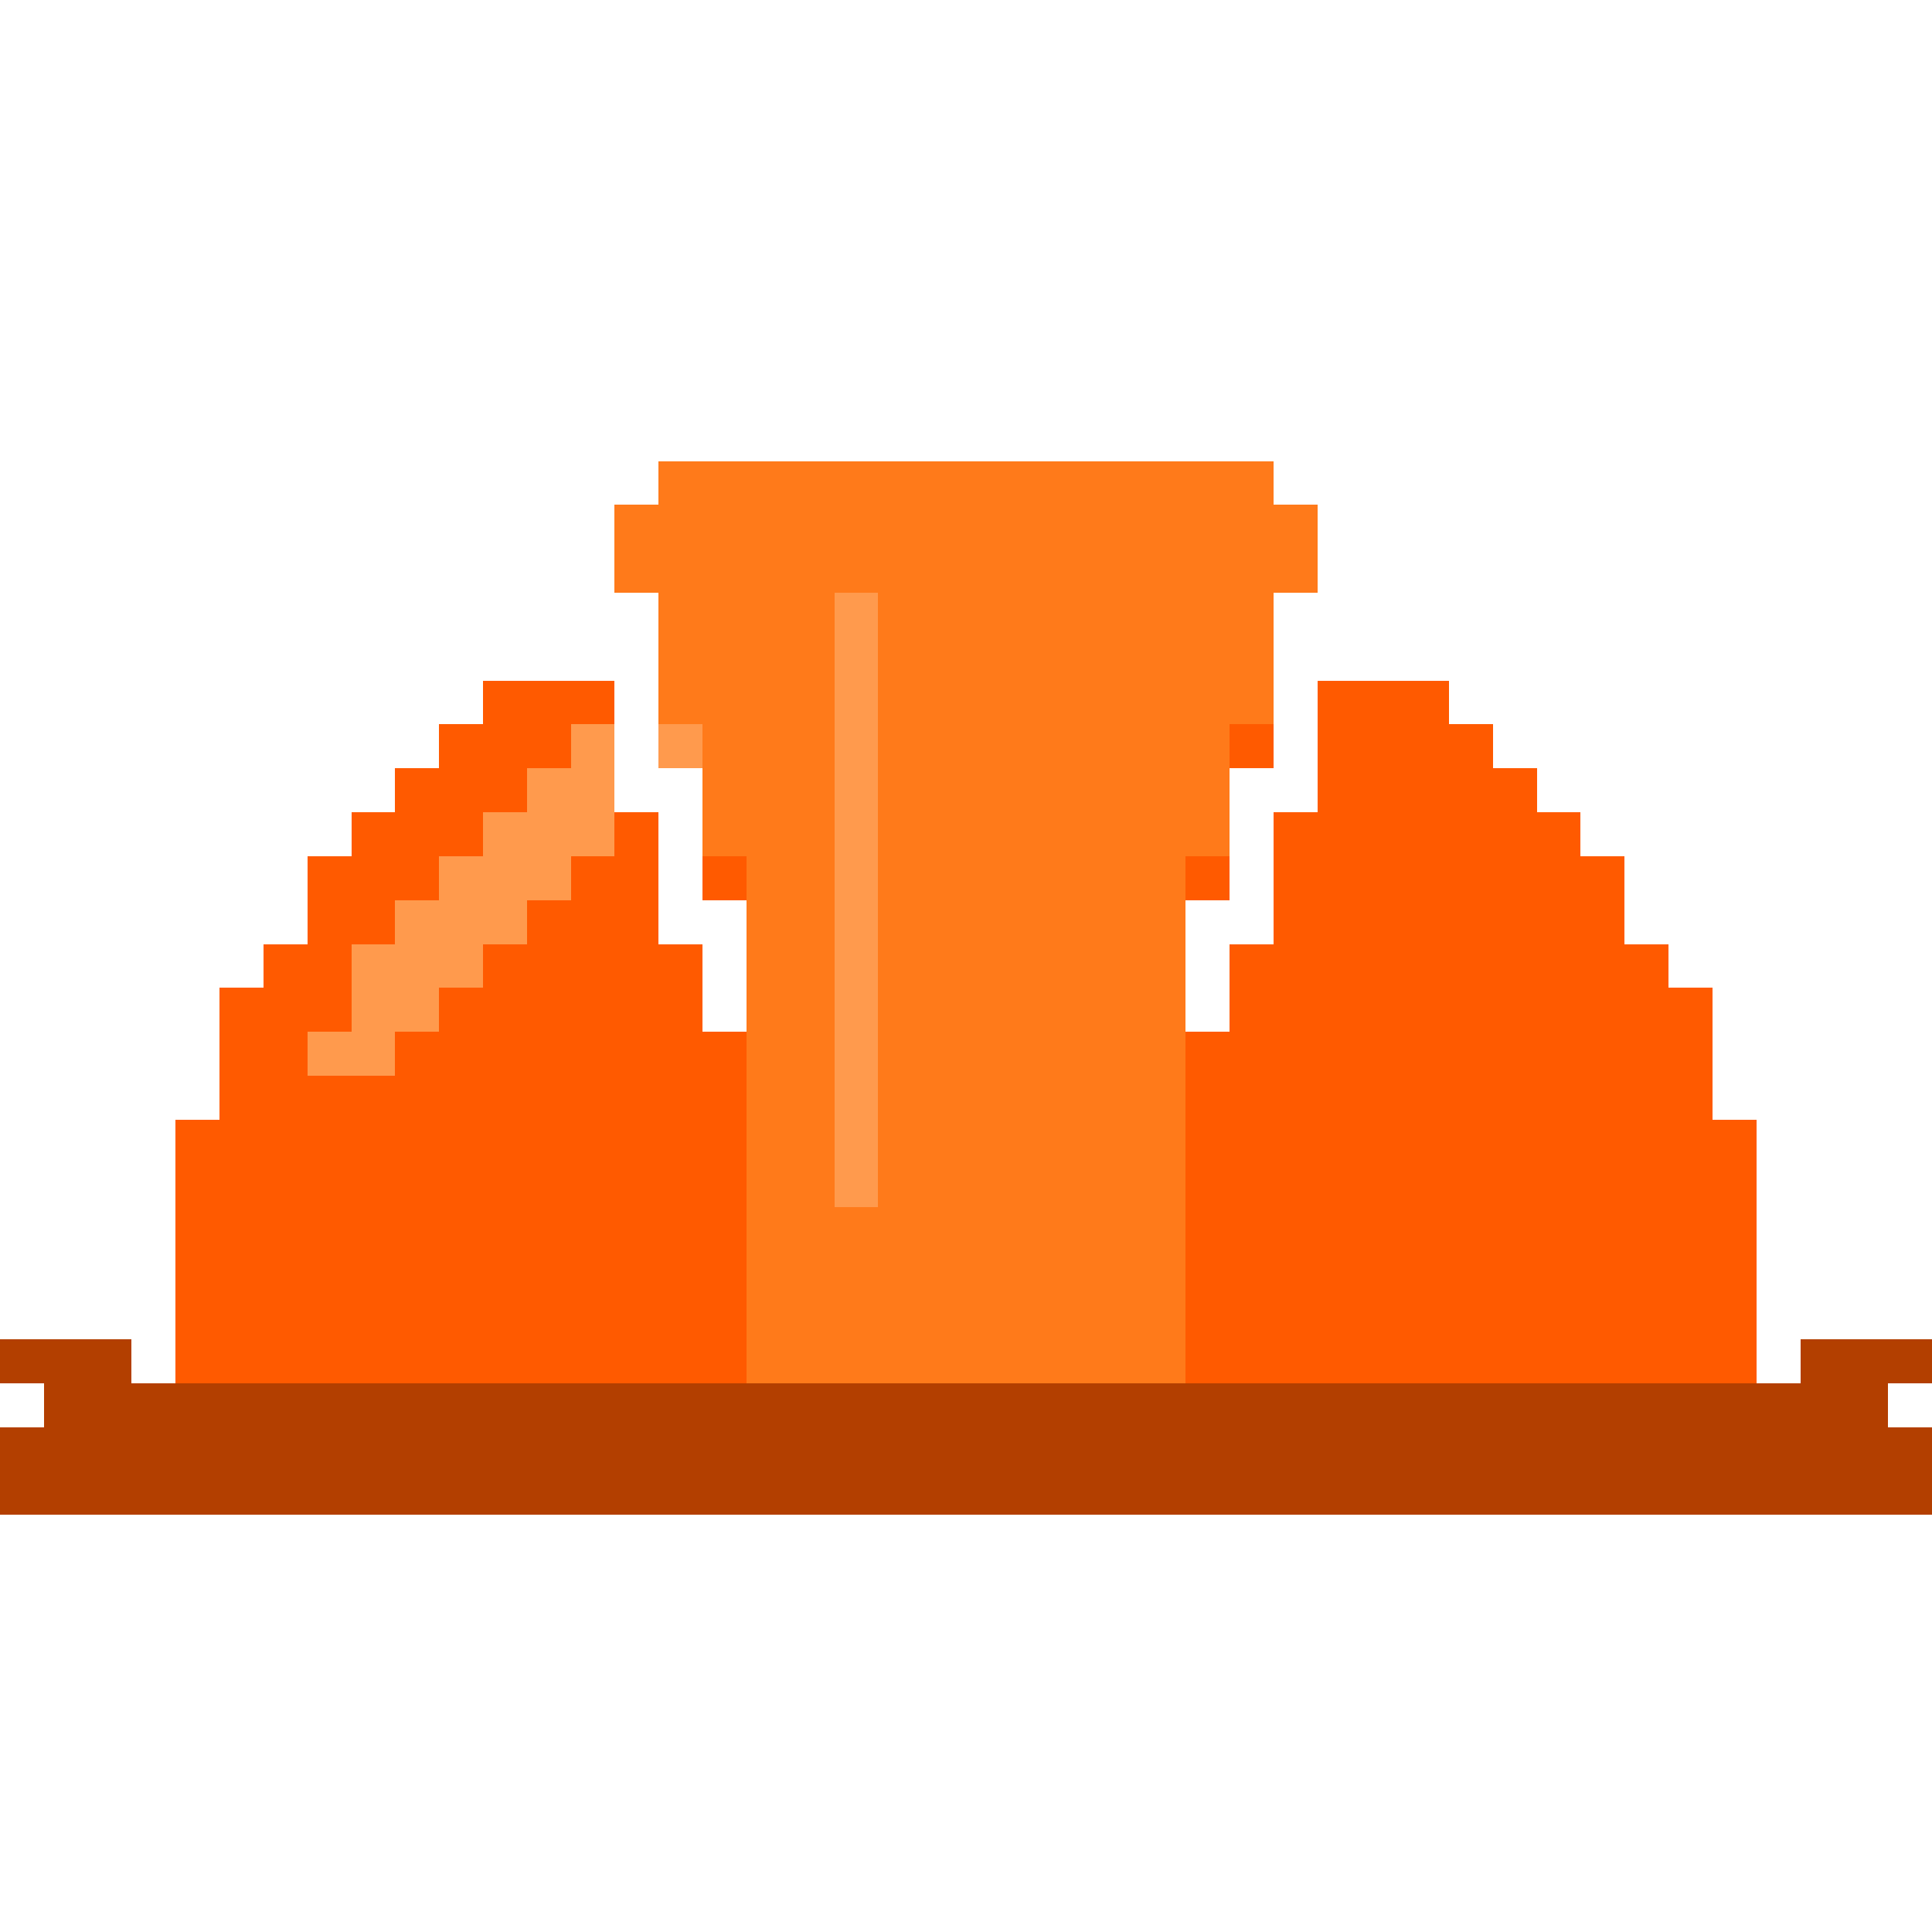
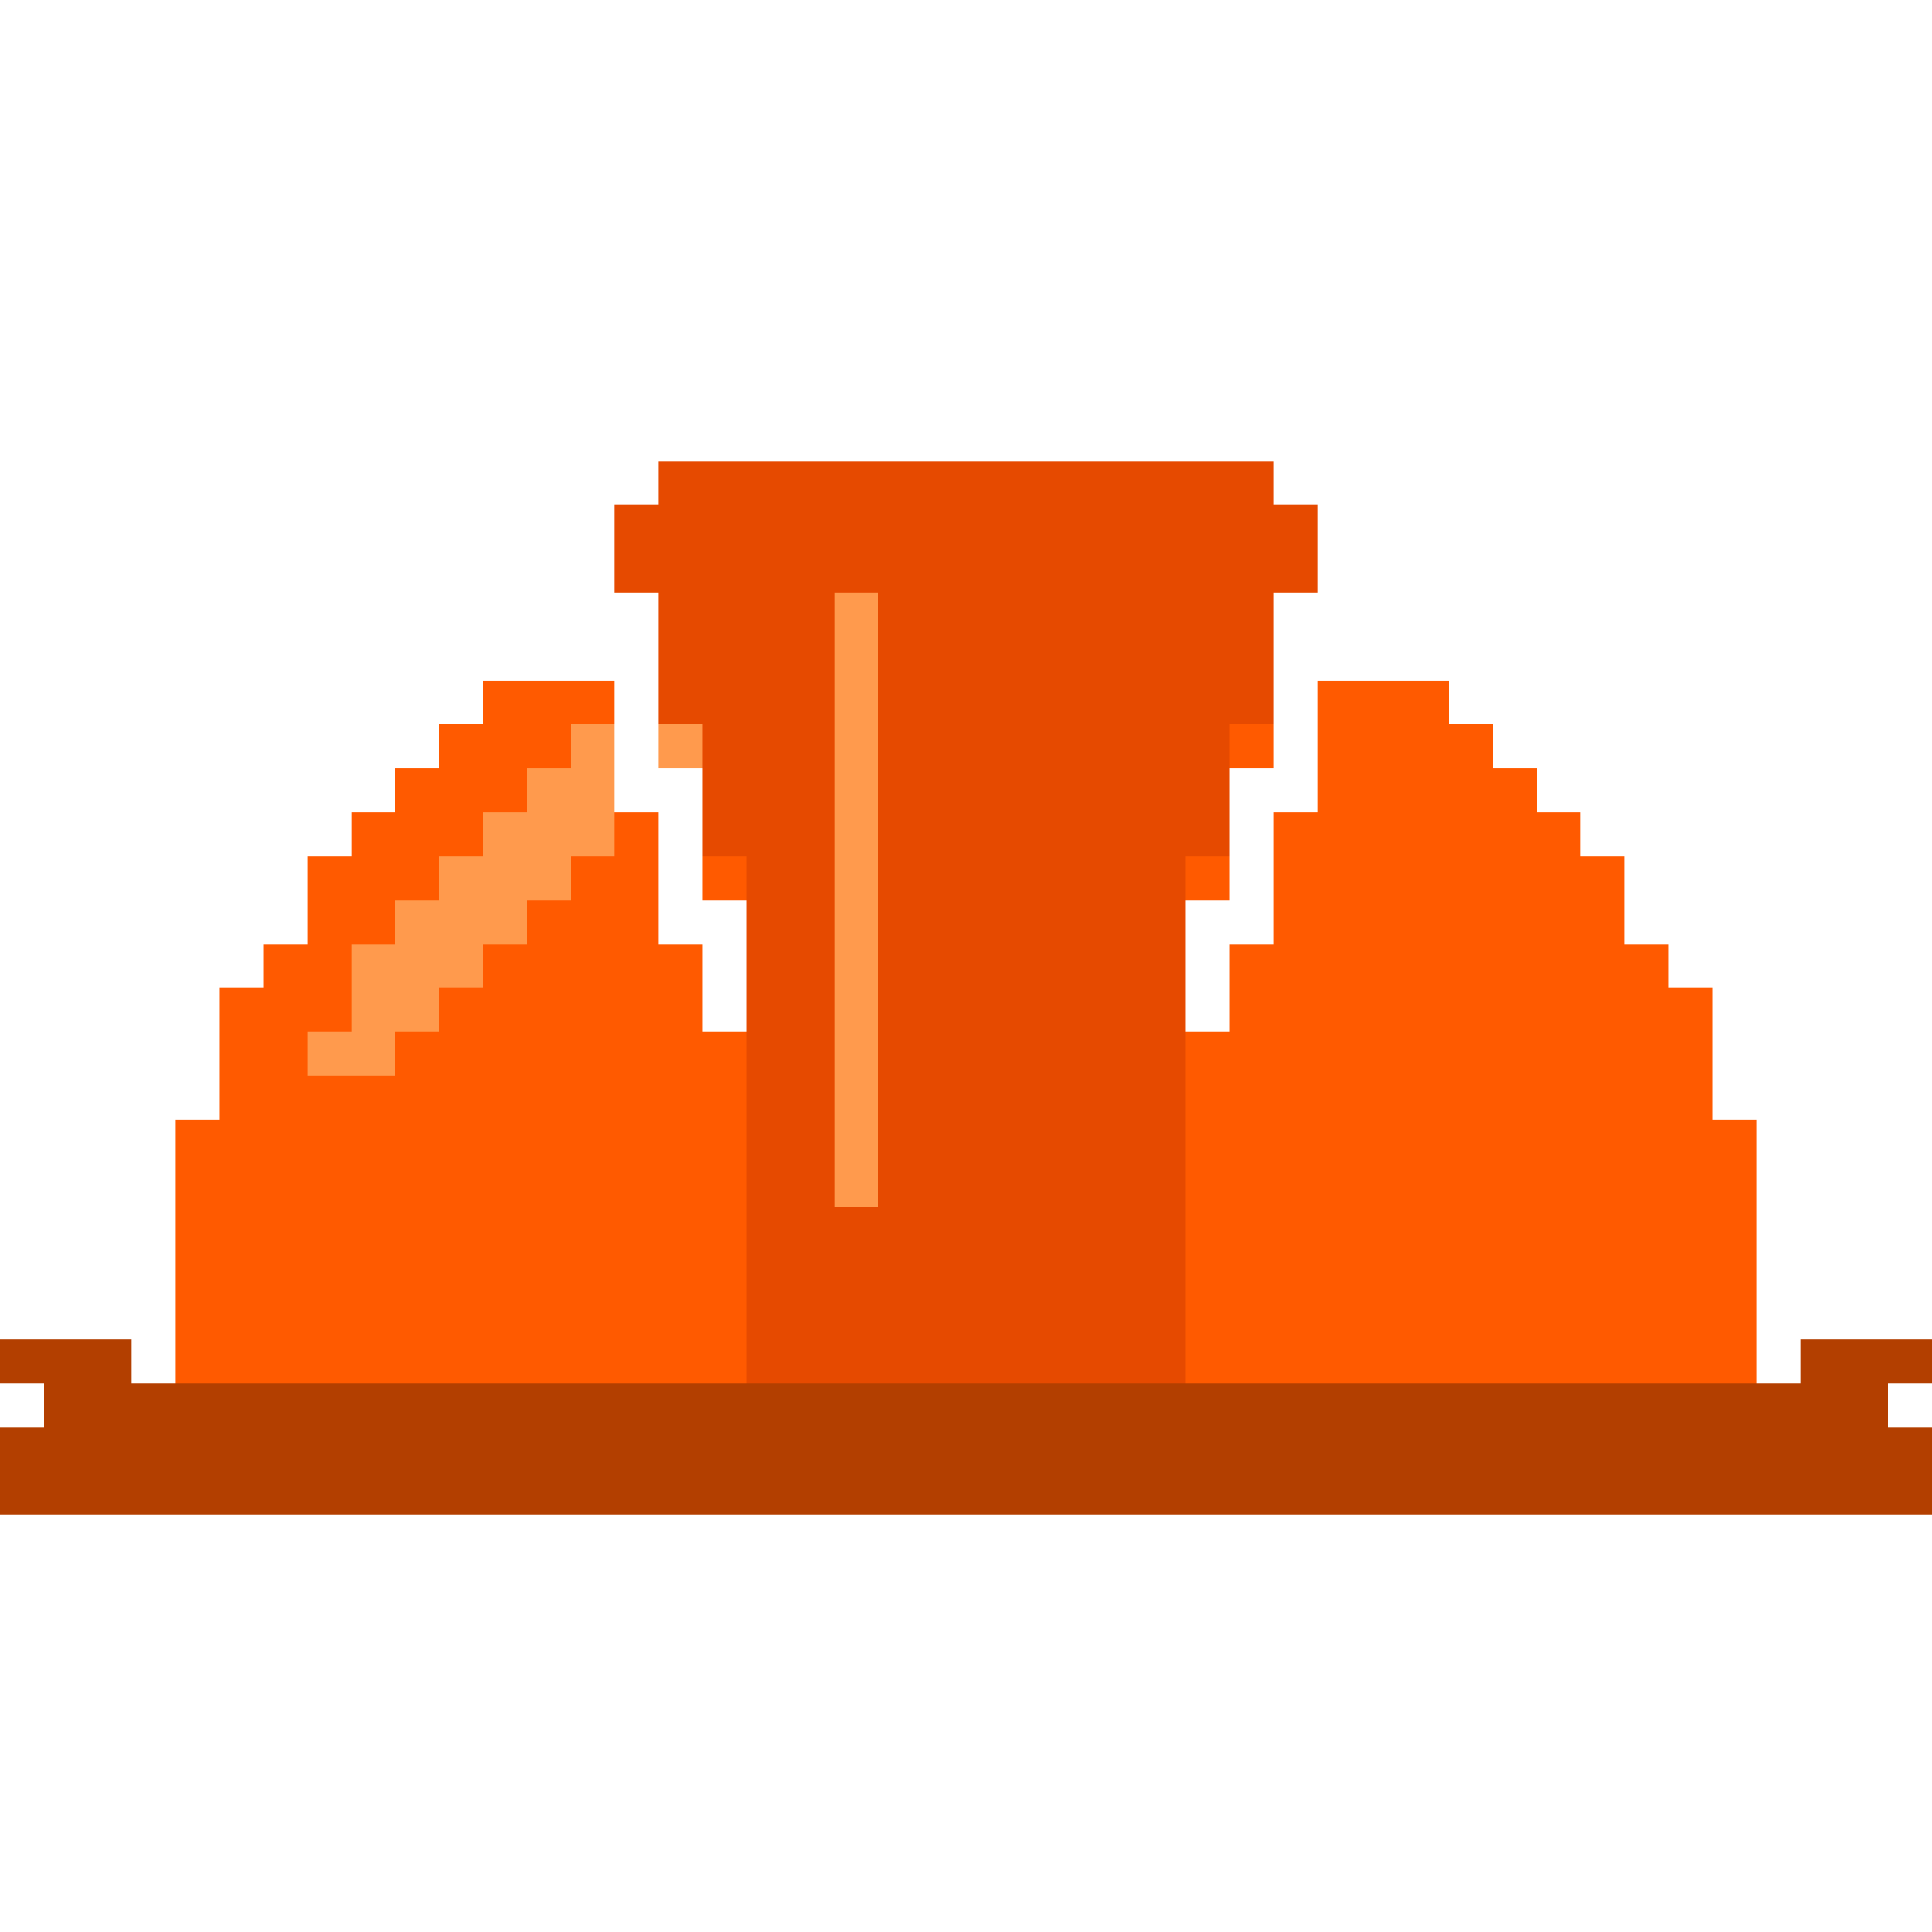
<svg xmlns="http://www.w3.org/2000/svg" viewBox="0 -9.5 44 44" shape-rendering="crispEdges">
  <path fill="#B33F00" d="M0 24h1v1h-1zM1 24h1v1h-1zM2 24h1v1h-1zM3 24h1v1h-1zM4 24h1v1h-1zM5 24h1v1h-1zM6 24h1v1h-1zM7 24h1v1h-1zM8 24h1v1h-1zM9 24h1v1h-1zM10 24h1v1h-1zM11 24h1v1h-1zM12 24h1v1h-1zM13 24h1v1h-1zM14 24h1v1h-1zM15 24h1v1h-1zM16 24h1v1h-1zM17 24h1v1h-1zM18 24h1v1h-1zM19 24h1v1h-1zM20 24h1v1h-1zM21 24h1v1h-1zM22 24h1v1h-1zM23 24h1v1h-1zM24 24h1v1h-1zM25 24h1v1h-1zM26 24h1v1h-1zM27 24h1v1h-1zM28 24h1v1h-1zM29 24h1v1h-1zM30 24h1v1h-1zM31 24h1v1h-1zM32 24h1v1h-1zM33 24h1v1h-1zM34 24h1v1h-1zM35 24h1v1h-1zM36 24h1v1h-1zM37 24h1v1h-1zM38 24h1v1h-1zM39 24h1v1h-1zM40 24h1v1h-1zM41 24h1v1h-1zM42 24h1v1h-1zM43 24h1v1h-1zM0 23h1v1h-1zM1 23h1v1h-1zM2 23h1v1h-1zM3 23h1v1h-1zM4 23h1v1h-1zM5 23h1v1h-1zM6 23h1v1h-1zM7 23h1v1h-1zM8 23h1v1h-1zM9 23h1v1h-1zM10 23h1v1h-1zM11 23h1v1h-1zM12 23h1v1h-1zM13 23h1v1h-1zM14 23h1v1h-1zM15 23h1v1h-1zM16 23h1v1h-1zM17 23h1v1h-1zM18 23h1v1h-1zM19 23h1v1h-1zM20 23h1v1h-1zM21 23h1v1h-1zM22 23h1v1h-1zM23 23h1v1h-1zM24 23h1v1h-1zM25 23h1v1h-1zM26 23h1v1h-1zM27 23h1v1h-1zM28 23h1v1h-1zM29 23h1v1h-1zM30 23h1v1h-1zM31 23h1v1h-1zM32 23h1v1h-1zM33 23h1v1h-1zM34 23h1v1h-1zM35 23h1v1h-1zM36 23h1v1h-1zM37 23h1v1h-1zM38 23h1v1h-1zM39 23h1v1h-1zM40 23h1v1h-1zM41 23h1v1h-1zM42 23h1v1h-1zM43 23h1v1h-1zM1 22h1v1h-1zM2 22h1v1h-1zM3 22h1v1h-1zM4 22h1v1h-1zM5 22h1v1h-1zM6 22h1v1h-1zM7 22h1v1h-1zM8 22h1v1h-1zM9 22h1v1h-1zM10 22h1v1h-1zM11 22h1v1h-1zM12 22h1v1h-1zM13 22h1v1h-1zM14 22h1v1h-1zM15 22h1v1h-1zM16 22h1v1h-1zM17 22h1v1h-1zM18 22h1v1h-1zM19 22h1v1h-1zM20 22h1v1h-1zM21 22h1v1h-1zM22 22h1v1h-1zM23 22h1v1h-1zM24 22h1v1h-1zM25 22h1v1h-1zM26 22h1v1h-1zM27 22h1v1h-1zM28 22h1v1h-1zM29 22h1v1h-1zM30 22h1v1h-1zM31 22h1v1h-1zM32 22h1v1h-1zM33 22h1v1h-1zM34 22h1v1h-1zM35 22h1v1h-1zM36 22h1v1h-1zM37 22h1v1h-1zM38 22h1v1h-1zM39 22h1v1h-1zM40 22h1v1h-1zM41 22h1v1h-1zM42 22h1v1h-1zM0 21h1v1h-1zM1 21h1v1h-1zM2 21h1v1h-1zM41 21h1v1h-1zM42 21h1v1h-1zM43 21h1v1h-1z" />
  <path fill="#FF5A00" d="M4 21h1v1h-1zM5 21h1v1h-1zM6 21h1v1h-1zM7 21h1v1h-1zM8 21h1v1h-1zM9 21h1v1h-1zM10 21h1v1h-1zM11 21h1v1h-1zM12 21h1v1h-1zM13 21h1v1h-1zM14 21h1v1h-1zM15 21h1v1h-1zM16 21h1v1h-1zM27 21h1v1h-1zM28 21h1v1h-1zM29 21h1v1h-1zM30 21h1v1h-1zM31 21h1v1h-1zM32 21h1v1h-1zM33 21h1v1h-1zM34 21h1v1h-1zM35 21h1v1h-1zM36 21h1v1h-1zM37 21h1v1h-1zM38 21h1v1h-1zM39 21h1v1h-1zM4 20h1v1h-1zM5 20h1v1h-1zM6 20h1v1h-1zM7 20h1v1h-1zM8 20h1v1h-1zM9 20h1v1h-1zM10 20h1v1h-1zM11 20h1v1h-1zM12 20h1v1h-1zM13 20h1v1h-1zM14 20h1v1h-1zM15 20h1v1h-1zM16 20h1v1h-1zM27 20h1v1h-1zM28 20h1v1h-1zM29 20h1v1h-1zM30 20h1v1h-1zM31 20h1v1h-1zM32 20h1v1h-1zM33 20h1v1h-1zM34 20h1v1h-1zM35 20h1v1h-1zM36 20h1v1h-1zM37 20h1v1h-1zM38 20h1v1h-1zM39 20h1v1h-1zM4 19h1v1h-1zM5 19h1v1h-1zM6 19h1v1h-1zM7 19h1v1h-1zM8 19h1v1h-1zM9 19h1v1h-1zM10 19h1v1h-1zM11 19h1v1h-1zM12 19h1v1h-1zM13 19h1v1h-1zM14 19h1v1h-1zM15 19h1v1h-1zM16 19h1v1h-1zM27 19h1v1h-1zM28 19h1v1h-1zM29 19h1v1h-1zM30 19h1v1h-1zM31 19h1v1h-1zM32 19h1v1h-1zM33 19h1v1h-1zM34 19h1v1h-1zM35 19h1v1h-1zM36 19h1v1h-1zM37 19h1v1h-1zM38 19h1v1h-1zM39 19h1v1h-1zM4 18h1v1h-1zM5 18h1v1h-1zM6 18h1v1h-1zM7 18h1v1h-1zM8 18h1v1h-1zM9 18h1v1h-1zM10 18h1v1h-1zM11 18h1v1h-1zM12 18h1v1h-1zM13 18h1v1h-1zM14 18h1v1h-1zM15 18h1v1h-1zM16 18h1v1h-1zM27 18h1v1h-1zM28 18h1v1h-1zM29 18h1v1h-1zM30 18h1v1h-1zM31 18h1v1h-1zM32 18h1v1h-1zM33 18h1v1h-1zM34 18h1v1h-1zM35 18h1v1h-1zM36 18h1v1h-1zM37 18h1v1h-1zM38 18h1v1h-1zM39 18h1v1h-1zM4 17h1v1h-1zM5 17h1v1h-1zM6 17h1v1h-1zM7 17h1v1h-1zM8 17h1v1h-1zM9 17h1v1h-1zM10 17h1v1h-1zM11 17h1v1h-1zM12 17h1v1h-1zM13 17h1v1h-1zM14 17h1v1h-1zM15 17h1v1h-1zM16 17h1v1h-1zM27 17h1v1h-1zM28 17h1v1h-1zM29 17h1v1h-1zM30 17h1v1h-1zM31 17h1v1h-1zM32 17h1v1h-1zM33 17h1v1h-1zM34 17h1v1h-1zM35 17h1v1h-1zM36 17h1v1h-1zM37 17h1v1h-1zM38 17h1v1h-1zM39 17h1v1h-1zM4 16h1v1h-1zM5 16h1v1h-1zM6 16h1v1h-1zM7 16h1v1h-1zM8 16h1v1h-1zM9 16h1v1h-1zM10 16h1v1h-1zM11 16h1v1h-1zM12 16h1v1h-1zM13 16h1v1h-1zM14 16h1v1h-1zM15 16h1v1h-1zM16 16h1v1h-1zM27 16h1v1h-1zM28 16h1v1h-1zM29 16h1v1h-1zM30 16h1v1h-1zM31 16h1v1h-1zM32 16h1v1h-1zM33 16h1v1h-1zM34 16h1v1h-1zM35 16h1v1h-1zM36 16h1v1h-1zM37 16h1v1h-1zM38 16h1v1h-1zM39 16h1v1h-1zM5 15h1v1h-1zM6 15h1v1h-1zM7 15h1v1h-1zM8 15h1v1h-1zM9 15h1v1h-1zM10 15h1v1h-1zM11 15h1v1h-1zM12 15h1v1h-1zM13 15h1v1h-1zM14 15h1v1h-1zM15 15h1v1h-1zM16 15h1v1h-1zM27 15h1v1h-1zM28 15h1v1h-1zM29 15h1v1h-1zM30 15h1v1h-1zM31 15h1v1h-1zM32 15h1v1h-1zM33 15h1v1h-1zM34 15h1v1h-1zM35 15h1v1h-1zM36 15h1v1h-1zM37 15h1v1h-1zM38 15h1v1h-1zM5 14h1v1h-1zM6 14h1v1h-1zM9 14h1v1h-1zM10 14h1v1h-1zM11 14h1v1h-1zM12 14h1v1h-1zM13 14h1v1h-1zM14 14h1v1h-1zM15 14h1v1h-1zM16 14h1v1h-1zM27 14h1v1h-1zM28 14h1v1h-1zM29 14h1v1h-1zM30 14h1v1h-1zM31 14h1v1h-1zM32 14h1v1h-1zM33 14h1v1h-1zM34 14h1v1h-1zM35 14h1v1h-1zM36 14h1v1h-1zM37 14h1v1h-1zM38 14h1v1h-1zM5 13h1v1h-1zM6 13h1v1h-1zM7 13h1v1h-1zM10 13h1v1h-1zM11 13h1v1h-1zM12 13h1v1h-1zM13 13h1v1h-1zM14 13h1v1h-1zM15 13h1v1h-1zM28 13h1v1h-1zM29 13h1v1h-1zM30 13h1v1h-1zM31 13h1v1h-1zM32 13h1v1h-1zM33 13h1v1h-1zM34 13h1v1h-1zM35 13h1v1h-1zM36 13h1v1h-1zM37 13h1v1h-1zM38 13h1v1h-1zM6 12h1v1h-1zM7 12h1v1h-1zM11 12h1v1h-1zM12 12h1v1h-1zM13 12h1v1h-1zM14 12h1v1h-1zM15 12h1v1h-1zM28 12h1v1h-1zM29 12h1v1h-1zM30 12h1v1h-1zM31 12h1v1h-1zM32 12h1v1h-1zM33 12h1v1h-1zM34 12h1v1h-1zM35 12h1v1h-1zM36 12h1v1h-1zM37 12h1v1h-1zM7 11h1v1h-1zM8 11h1v1h-1zM12 11h1v1h-1zM13 11h1v1h-1zM14 11h1v1h-1zM29 11h1v1h-1zM30 11h1v1h-1zM31 11h1v1h-1zM32 11h1v1h-1zM33 11h1v1h-1zM34 11h1v1h-1zM35 11h1v1h-1zM36 11h1v1h-1zM7 10h1v1h-1zM8 10h1v1h-1zM9 10h1v1h-1zM13 10h1v1h-1zM14 10h1v1h-1zM16 10h1v1h-1zM27 10h1v1h-1zM29 10h1v1h-1zM30 10h1v1h-1zM31 10h1v1h-1zM32 10h1v1h-1zM33 10h1v1h-1zM34 10h1v1h-1zM35 10h1v1h-1zM36 10h1v1h-1zM8 9h1v1h-1zM9 9h1v1h-1zM10 9h1v1h-1zM14 9h1v1h-1zM29 9h1v1h-1zM30 9h1v1h-1zM31 9h1v1h-1zM32 9h1v1h-1zM33 9h1v1h-1zM34 9h1v1h-1zM35 9h1v1h-1zM9 8h1v1h-1zM10 8h1v1h-1zM11 8h1v1h-1zM30 8h1v1h-1zM31 8h1v1h-1zM32 8h1v1h-1zM33 8h1v1h-1zM34 8h1v1h-1zM10 7h1v1h-1zM11 7h1v1h-1zM12 7h1v1h-1zM28 7h1v1h-1zM30 7h1v1h-1zM31 7h1v1h-1zM32 7h1v1h-1zM33 7h1v1h-1zM11 6h1v1h-1zM12 6h1v1h-1zM13 6h1v1h-1zM30 6h1v1h-1zM31 6h1v1h-1zM32 6h1v1h-1z" />
-   <path fill="#FF7A1A" d="M17 21h1v1h-1zM18 21h1v1h-1zM19 21h1v1h-1zM20 21h1v1h-1zM21 21h1v1h-1zM22 21h1v1h-1zM23 21h1v1h-1zM24 21h1v1h-1zM25 21h1v1h-1zM26 21h1v1h-1zM17 20h1v1h-1zM18 20h1v1h-1zM19 20h1v1h-1zM20 20h1v1h-1zM21 20h1v1h-1zM22 20h1v1h-1zM23 20h1v1h-1zM24 20h1v1h-1zM25 20h1v1h-1zM26 20h1v1h-1zM17 19h1v1h-1zM18 19h1v1h-1zM19 19h1v1h-1zM20 19h1v1h-1zM21 19h1v1h-1zM22 19h1v1h-1zM23 19h1v1h-1zM24 19h1v1h-1zM25 19h1v1h-1zM26 19h1v1h-1zM17 18h1v1h-1zM18 18h1v1h-1zM19 18h1v1h-1zM20 18h1v1h-1zM21 18h1v1h-1zM22 18h1v1h-1zM23 18h1v1h-1zM24 18h1v1h-1zM25 18h1v1h-1zM26 18h1v1h-1zM17 17h1v1h-1zM18 17h1v1h-1zM20 17h1v1h-1zM21 17h1v1h-1zM22 17h1v1h-1zM23 17h1v1h-1zM24 17h1v1h-1zM25 17h1v1h-1zM26 17h1v1h-1zM17 16h1v1h-1zM18 16h1v1h-1zM20 16h1v1h-1zM21 16h1v1h-1zM22 16h1v1h-1zM23 16h1v1h-1zM24 16h1v1h-1zM25 16h1v1h-1zM26 16h1v1h-1zM17 15h1v1h-1zM18 15h1v1h-1zM20 15h1v1h-1zM21 15h1v1h-1zM22 15h1v1h-1zM23 15h1v1h-1zM24 15h1v1h-1zM25 15h1v1h-1zM26 15h1v1h-1zM17 14h1v1h-1zM18 14h1v1h-1zM20 14h1v1h-1zM21 14h1v1h-1zM22 14h1v1h-1zM23 14h1v1h-1zM24 14h1v1h-1zM25 14h1v1h-1zM26 14h1v1h-1zM17 13h1v1h-1zM18 13h1v1h-1zM20 13h1v1h-1zM21 13h1v1h-1zM22 13h1v1h-1zM23 13h1v1h-1zM24 13h1v1h-1zM25 13h1v1h-1zM26 13h1v1h-1zM17 12h1v1h-1zM18 12h1v1h-1zM20 12h1v1h-1zM21 12h1v1h-1zM22 12h1v1h-1zM23 12h1v1h-1zM24 12h1v1h-1zM25 12h1v1h-1zM26 12h1v1h-1zM17 11h1v1h-1zM18 11h1v1h-1zM20 11h1v1h-1zM21 11h1v1h-1zM22 11h1v1h-1zM23 11h1v1h-1zM24 11h1v1h-1zM25 11h1v1h-1zM26 11h1v1h-1zM17 10h1v1h-1zM18 10h1v1h-1zM20 10h1v1h-1zM21 10h1v1h-1zM22 10h1v1h-1zM23 10h1v1h-1zM24 10h1v1h-1zM25 10h1v1h-1zM26 10h1v1h-1zM16 9h1v1h-1zM17 9h1v1h-1zM18 9h1v1h-1zM20 9h1v1h-1zM21 9h1v1h-1zM22 9h1v1h-1zM23 9h1v1h-1zM24 9h1v1h-1zM25 9h1v1h-1zM26 9h1v1h-1zM27 9h1v1h-1zM16 8h1v1h-1zM17 8h1v1h-1zM18 8h1v1h-1zM20 8h1v1h-1zM21 8h1v1h-1zM22 8h1v1h-1zM23 8h1v1h-1zM24 8h1v1h-1zM25 8h1v1h-1zM26 8h1v1h-1zM27 8h1v1h-1zM16 7h1v1h-1zM17 7h1v1h-1zM18 7h1v1h-1zM20 7h1v1h-1zM21 7h1v1h-1zM22 7h1v1h-1zM23 7h1v1h-1zM24 7h1v1h-1zM25 7h1v1h-1zM26 7h1v1h-1zM27 7h1v1h-1zM15 6h1v1h-1zM16 6h1v1h-1zM17 6h1v1h-1zM18 6h1v1h-1zM20 6h1v1h-1zM21 6h1v1h-1zM22 6h1v1h-1zM23 6h1v1h-1zM24 6h1v1h-1zM25 6h1v1h-1zM26 6h1v1h-1zM27 6h1v1h-1zM28 6h1v1h-1zM15 5h1v1h-1zM16 5h1v1h-1zM17 5h1v1h-1zM18 5h1v1h-1zM20 5h1v1h-1zM21 5h1v1h-1zM22 5h1v1h-1zM23 5h1v1h-1zM24 5h1v1h-1zM25 5h1v1h-1zM26 5h1v1h-1zM27 5h1v1h-1zM28 5h1v1h-1zM15 4h1v1h-1zM16 4h1v1h-1zM17 4h1v1h-1zM18 4h1v1h-1zM20 4h1v1h-1zM21 4h1v1h-1zM22 4h1v1h-1zM23 4h1v1h-1zM24 4h1v1h-1zM25 4h1v1h-1zM26 4h1v1h-1zM27 4h1v1h-1zM28 4h1v1h-1zM14 3h1v1h-1zM15 3h1v1h-1zM16 3h1v1h-1zM17 3h1v1h-1zM18 3h1v1h-1zM19 3h1v1h-1zM20 3h1v1h-1zM21 3h1v1h-1zM22 3h1v1h-1zM23 3h1v1h-1zM24 3h1v1h-1zM25 3h1v1h-1zM26 3h1v1h-1zM27 3h1v1h-1zM28 3h1v1h-1zM29 3h1v1h-1zM14 2h1v1h-1zM15 2h1v1h-1zM16 2h1v1h-1zM17 2h1v1h-1zM18 2h1v1h-1zM19 2h1v1h-1zM20 2h1v1h-1zM21 2h1v1h-1zM22 2h1v1h-1zM23 2h1v1h-1zM24 2h1v1h-1zM25 2h1v1h-1zM26 2h1v1h-1zM27 2h1v1h-1zM28 2h1v1h-1zM29 2h1v1h-1zM15 1h1v1h-1zM16 1h1v1h-1zM17 1h1v1h-1zM18 1h1v1h-1zM19 1h1v1h-1zM20 1h1v1h-1zM21 1h1v1h-1zM22 1h1v1h-1zM23 1h1v1h-1zM24 1h1v1h-1zM25 1h1v1h-1zM26 1h1v1h-1zM27 1h1v1h-1zM28 1h1v1h-1z" />
+   <path fill="#E64A00" d="M17 21h1v1h-1zM18 21h1v1h-1zM19 21h1v1h-1zM20 21h1v1h-1zM21 21h1v1h-1zM22 21h1v1h-1zM23 21h1v1h-1zM24 21h1v1h-1zM25 21h1v1h-1zM26 21h1v1h-1zM17 20h1v1h-1zM18 20h1v1h-1zM19 20h1v1h-1zM20 20h1v1h-1zM21 20h1v1h-1zM22 20h1v1h-1zM23 20h1v1h-1zM24 20h1v1h-1zM25 20h1v1h-1zM26 20h1v1h-1zM17 19h1v1h-1zM18 19h1v1h-1zM19 19h1v1h-1zM20 19h1v1h-1zM21 19h1v1h-1zM22 19h1v1h-1zM23 19h1v1h-1zM24 19h1v1h-1zM25 19h1v1h-1zM26 19h1v1h-1zM17 18h1v1h-1zM18 18h1v1h-1zM19 18h1v1h-1zM20 18h1v1h-1zM21 18h1v1h-1zM22 18h1v1h-1zM23 18h1v1h-1zM24 18h1v1h-1zM25 18h1v1h-1zM26 18h1v1h-1zM17 17h1v1h-1zM18 17h1v1h-1zM20 17h1v1h-1zM21 17h1v1h-1zM22 17h1v1h-1zM23 17h1v1h-1zM24 17h1v1h-1zM25 17h1v1h-1zM26 17h1v1h-1zM17 16h1v1h-1zM18 16h1v1h-1zM20 16h1v1h-1zM21 16h1v1h-1zM22 16h1v1h-1zM23 16h1v1h-1zM24 16h1v1h-1zM25 16h1v1h-1zM26 16h1v1h-1zM17 15h1v1h-1zM18 15h1v1h-1zM20 15h1v1h-1zM21 15h1v1h-1zM22 15h1v1h-1zM23 15h1v1h-1zM24 15h1v1h-1zM25 15h1v1h-1zM26 15h1v1h-1zM17 14h1v1h-1zM18 14h1v1h-1zM20 14h1v1h-1zM21 14h1v1h-1zM22 14h1v1h-1zM23 14h1v1h-1zM24 14h1v1h-1zM25 14h1v1h-1zM26 14h1v1h-1zM17 13h1v1h-1zM18 13h1v1h-1zM20 13h1v1h-1zM21 13h1v1h-1zM22 13h1v1h-1zM23 13h1v1h-1zM24 13h1v1h-1zM25 13h1v1h-1zM26 13h1v1h-1zM17 12h1v1h-1zM18 12h1v1h-1zM20 12h1v1h-1zM21 12h1v1h-1zM22 12h1v1h-1zM23 12h1v1h-1zM24 12h1v1h-1zM25 12h1v1h-1zM26 12h1v1h-1zM17 11h1v1h-1zM18 11h1v1h-1zM20 11h1v1h-1zM21 11h1v1h-1zM22 11h1v1h-1zM23 11h1v1h-1zM24 11h1v1h-1zM25 11h1v1h-1zM26 11h1v1h-1zM17 10h1v1h-1zM18 10h1v1h-1zM20 10h1v1h-1zM21 10h1v1h-1zM22 10h1v1h-1zM23 10h1v1h-1zM24 10h1v1h-1zM25 10h1v1h-1zM26 10h1v1h-1zM16 9h1v1h-1zM17 9h1v1h-1zM18 9h1v1h-1zM20 9h1v1h-1zM21 9h1v1h-1zM22 9h1v1h-1zM23 9h1v1h-1zM24 9h1v1h-1zM25 9h1v1h-1zM26 9h1v1h-1zM27 9h1v1h-1zM16 8h1v1h-1zM17 8h1v1h-1zM18 8h1v1h-1zM20 8h1v1h-1zM21 8h1v1h-1zM22 8h1v1h-1zM23 8h1v1h-1zM24 8h1v1h-1zM25 8h1v1h-1zM26 8h1v1h-1zM27 8h1v1h-1zM16 7h1v1h-1zM17 7h1v1h-1zM18 7h1v1h-1zM20 7h1v1h-1zM21 7h1v1h-1zM22 7h1v1h-1zM23 7h1v1h-1zM24 7h1v1h-1zM25 7h1v1h-1zM26 7h1v1h-1zM27 7h1v1h-1zM15 6h1v1h-1zM16 6h1v1h-1zM17 6h1v1h-1zM18 6h1v1h-1zM20 6h1v1h-1zM21 6h1v1h-1zM22 6h1v1h-1zM23 6h1v1h-1zM24 6h1v1h-1zM25 6h1v1h-1zM26 6h1v1h-1zM27 6h1v1h-1zM28 6h1v1h-1zM15 5h1v1h-1zM16 5h1v1h-1zM17 5h1v1h-1zM18 5h1v1h-1zM20 5h1v1h-1zM21 5h1v1h-1zM22 5h1v1h-1zM23 5h1v1h-1zM24 5h1v1h-1zM25 5h1v1h-1zM26 5h1v1h-1zM27 5h1v1h-1zM28 5h1v1h-1zM15 4h1v1h-1zM16 4h1v1h-1zM17 4h1v1h-1zM18 4h1v1h-1zM20 4h1v1h-1zM21 4h1v1h-1zM22 4h1v1h-1zM23 4h1v1h-1zM24 4h1v1h-1zM25 4h1v1h-1zM26 4h1v1h-1zM27 4h1v1h-1zM28 4h1v1h-1zM14 3h1v1h-1zM15 3h1v1h-1zM16 3h1v1h-1zM17 3h1v1h-1zM18 3h1v1h-1zM19 3h1v1h-1zM20 3h1v1h-1zM21 3h1v1h-1zM22 3h1v1h-1zM23 3h1v1h-1zM24 3h1v1h-1zM25 3h1v1h-1zM26 3h1v1h-1zM27 3h1v1h-1zM28 3h1v1h-1zM29 3h1v1h-1zM14 2h1v1h-1zM15 2h1v1h-1zM16 2h1v1h-1zM17 2h1v1h-1zM18 2h1v1h-1zM19 2h1v1h-1zM20 2h1v1h-1zM21 2h1v1h-1zM22 2h1v1h-1zM23 2h1v1h-1zM24 2h1v1h-1zM25 2h1v1h-1zM26 2h1v1h-1zM27 2h1v1h-1zM28 2h1v1h-1zM29 2h1v1h-1zM15 1h1v1h-1zM16 1h1v1h-1zM17 1h1v1h-1zM18 1h1v1h-1zM19 1h1v1h-1zM20 1h1v1h-1zM21 1h1v1h-1zM22 1h1v1h-1zM23 1h1v1h-1zM24 1h1v1h-1zM25 1h1v1h-1zM26 1h1v1h-1zM27 1h1v1h-1zM28 1h1v1h-1z" />
  <path fill="#FF9A4D" d="M19 17h1v1h-1zM19 16h1v1h-1zM19 15h1v1h-1zM7 14h1v1h-1zM8 14h1v1h-1zM19 14h1v1h-1zM8 13h1v1h-1zM9 13h1v1h-1zM19 13h1v1h-1zM8 12h1v1h-1zM9 12h1v1h-1zM10 12h1v1h-1zM19 12h1v1h-1zM9 11h1v1h-1zM10 11h1v1h-1zM11 11h1v1h-1zM19 11h1v1h-1zM10 10h1v1h-1zM11 10h1v1h-1zM12 10h1v1h-1zM19 10h1v1h-1zM11 9h1v1h-1zM12 9h1v1h-1zM13 9h1v1h-1zM19 9h1v1h-1zM12 8h1v1h-1zM13 8h1v1h-1zM19 8h1v1h-1zM13 7h1v1h-1zM15 7h1v1h-1zM19 7h1v1h-1zM19 6h1v1h-1zM19 5h1v1h-1zM19 4h1v1h-1z" />
</svg>
